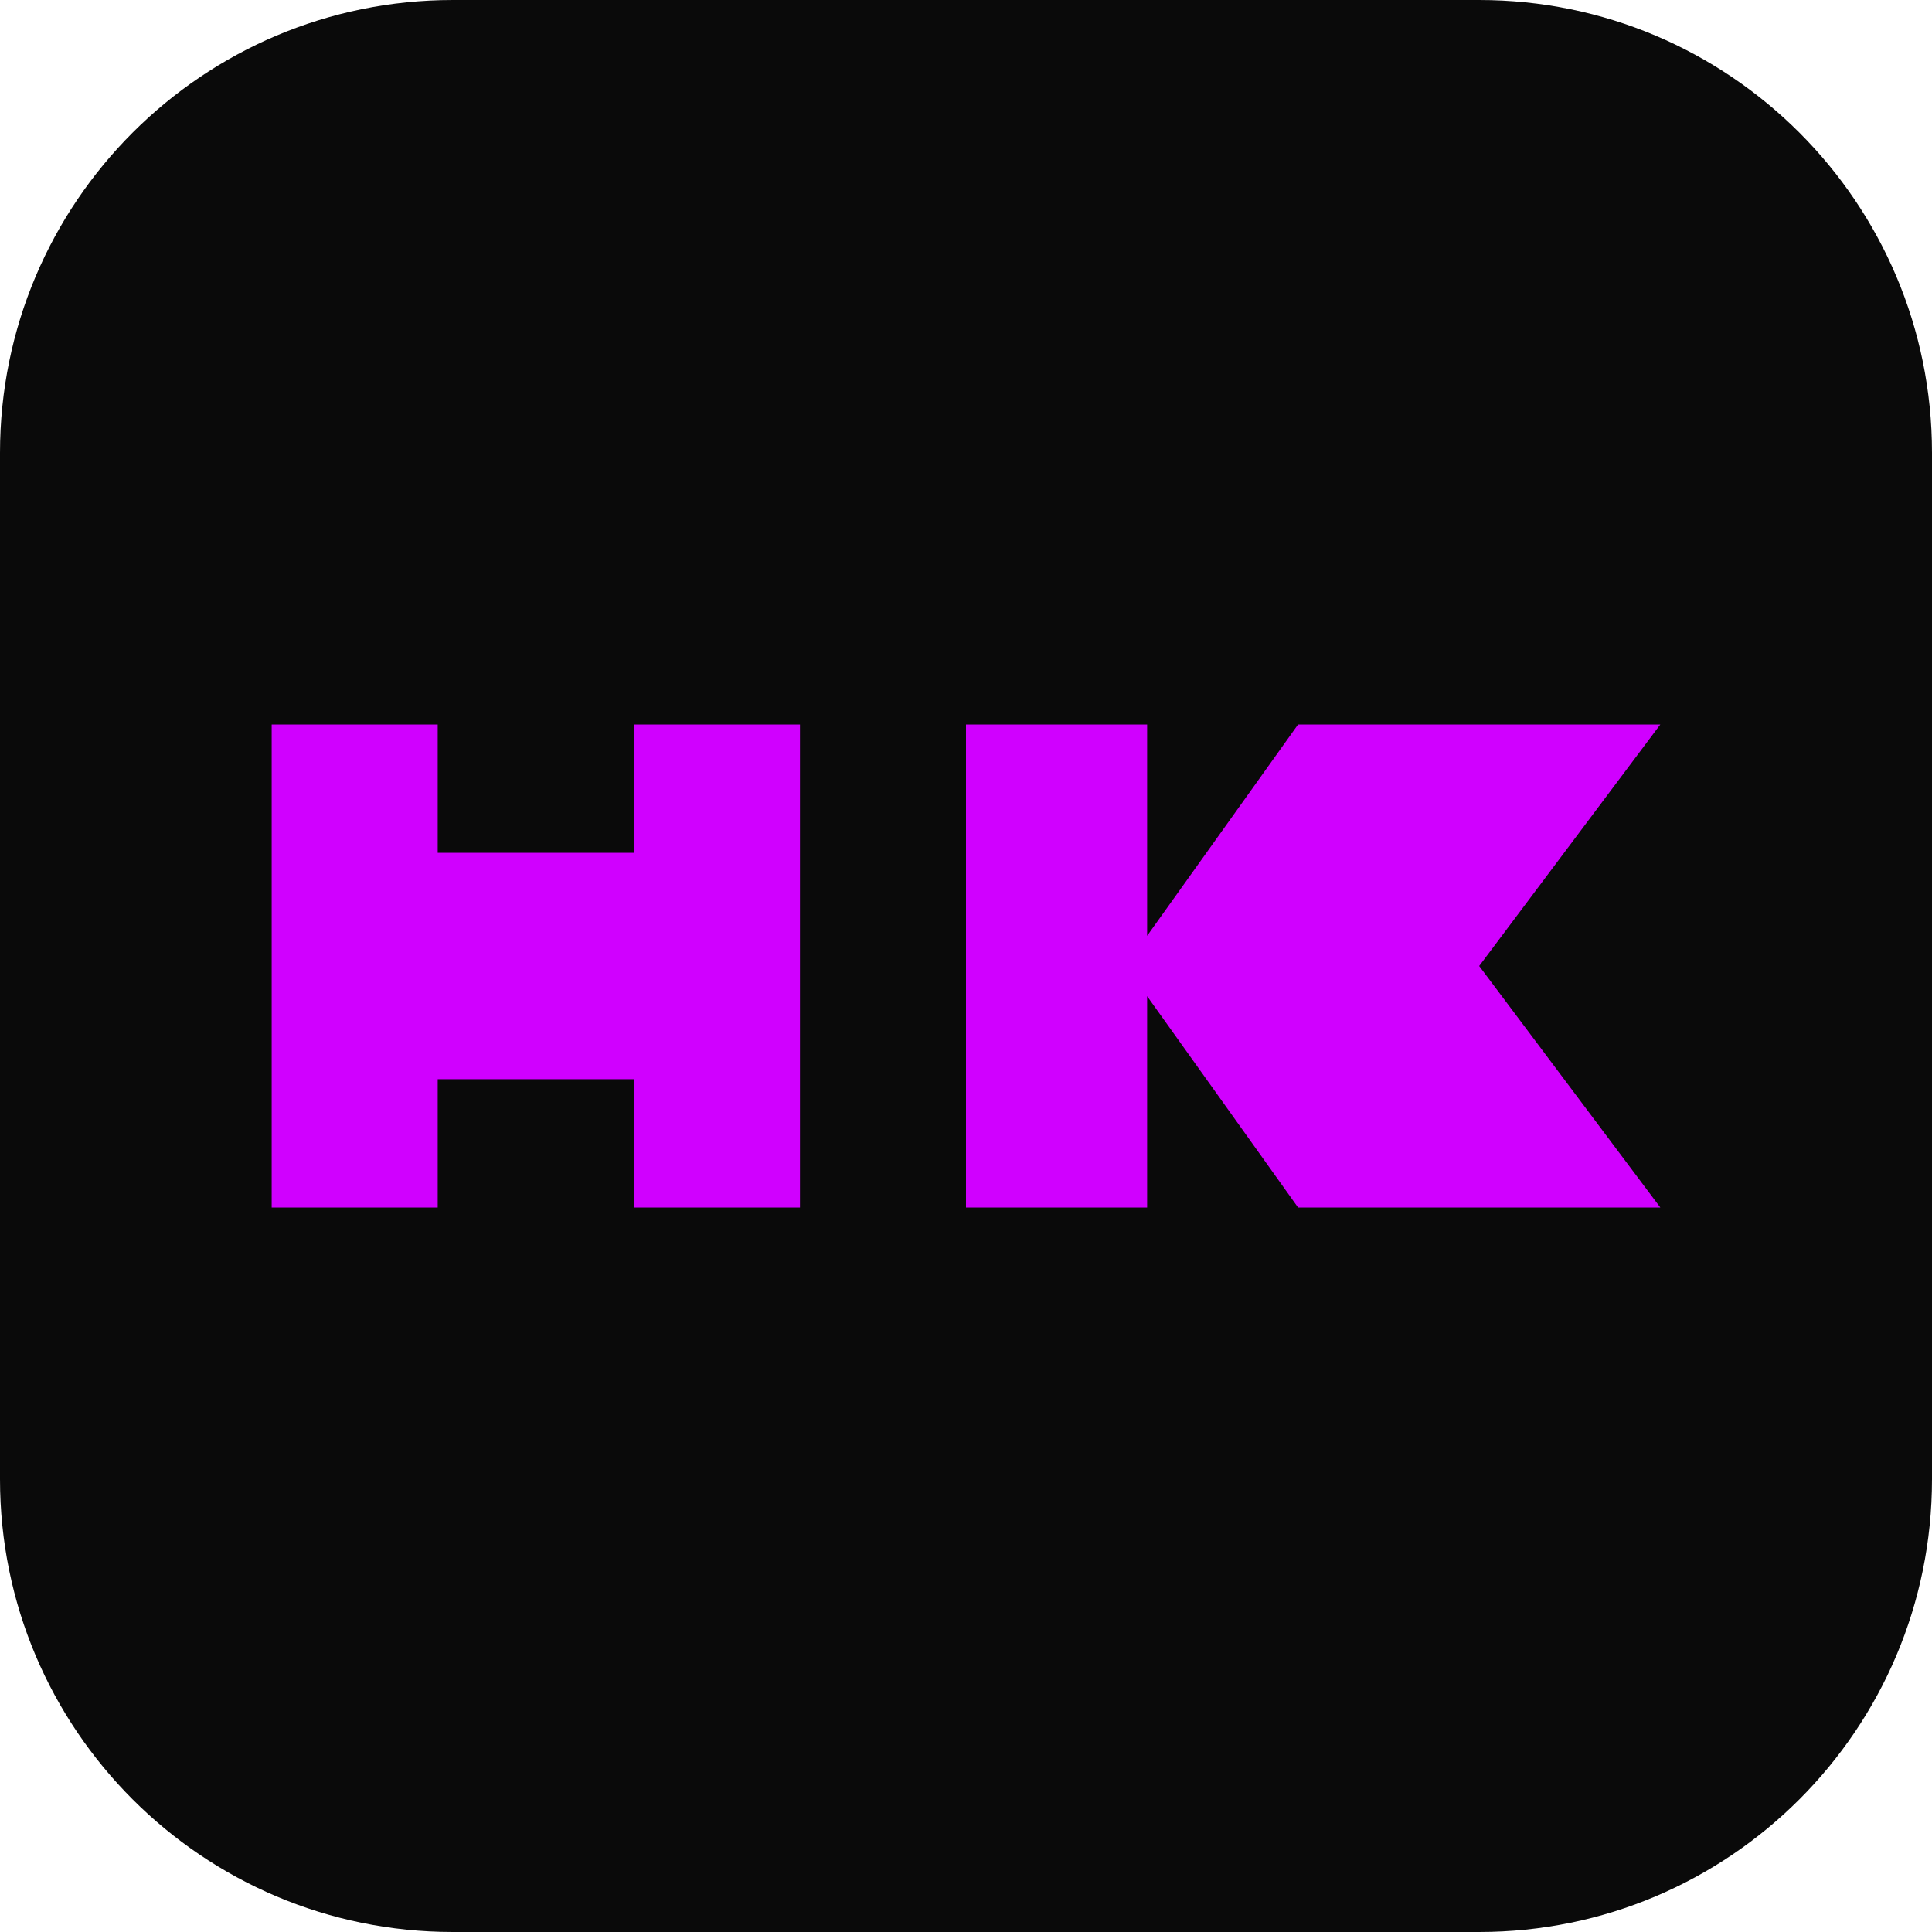
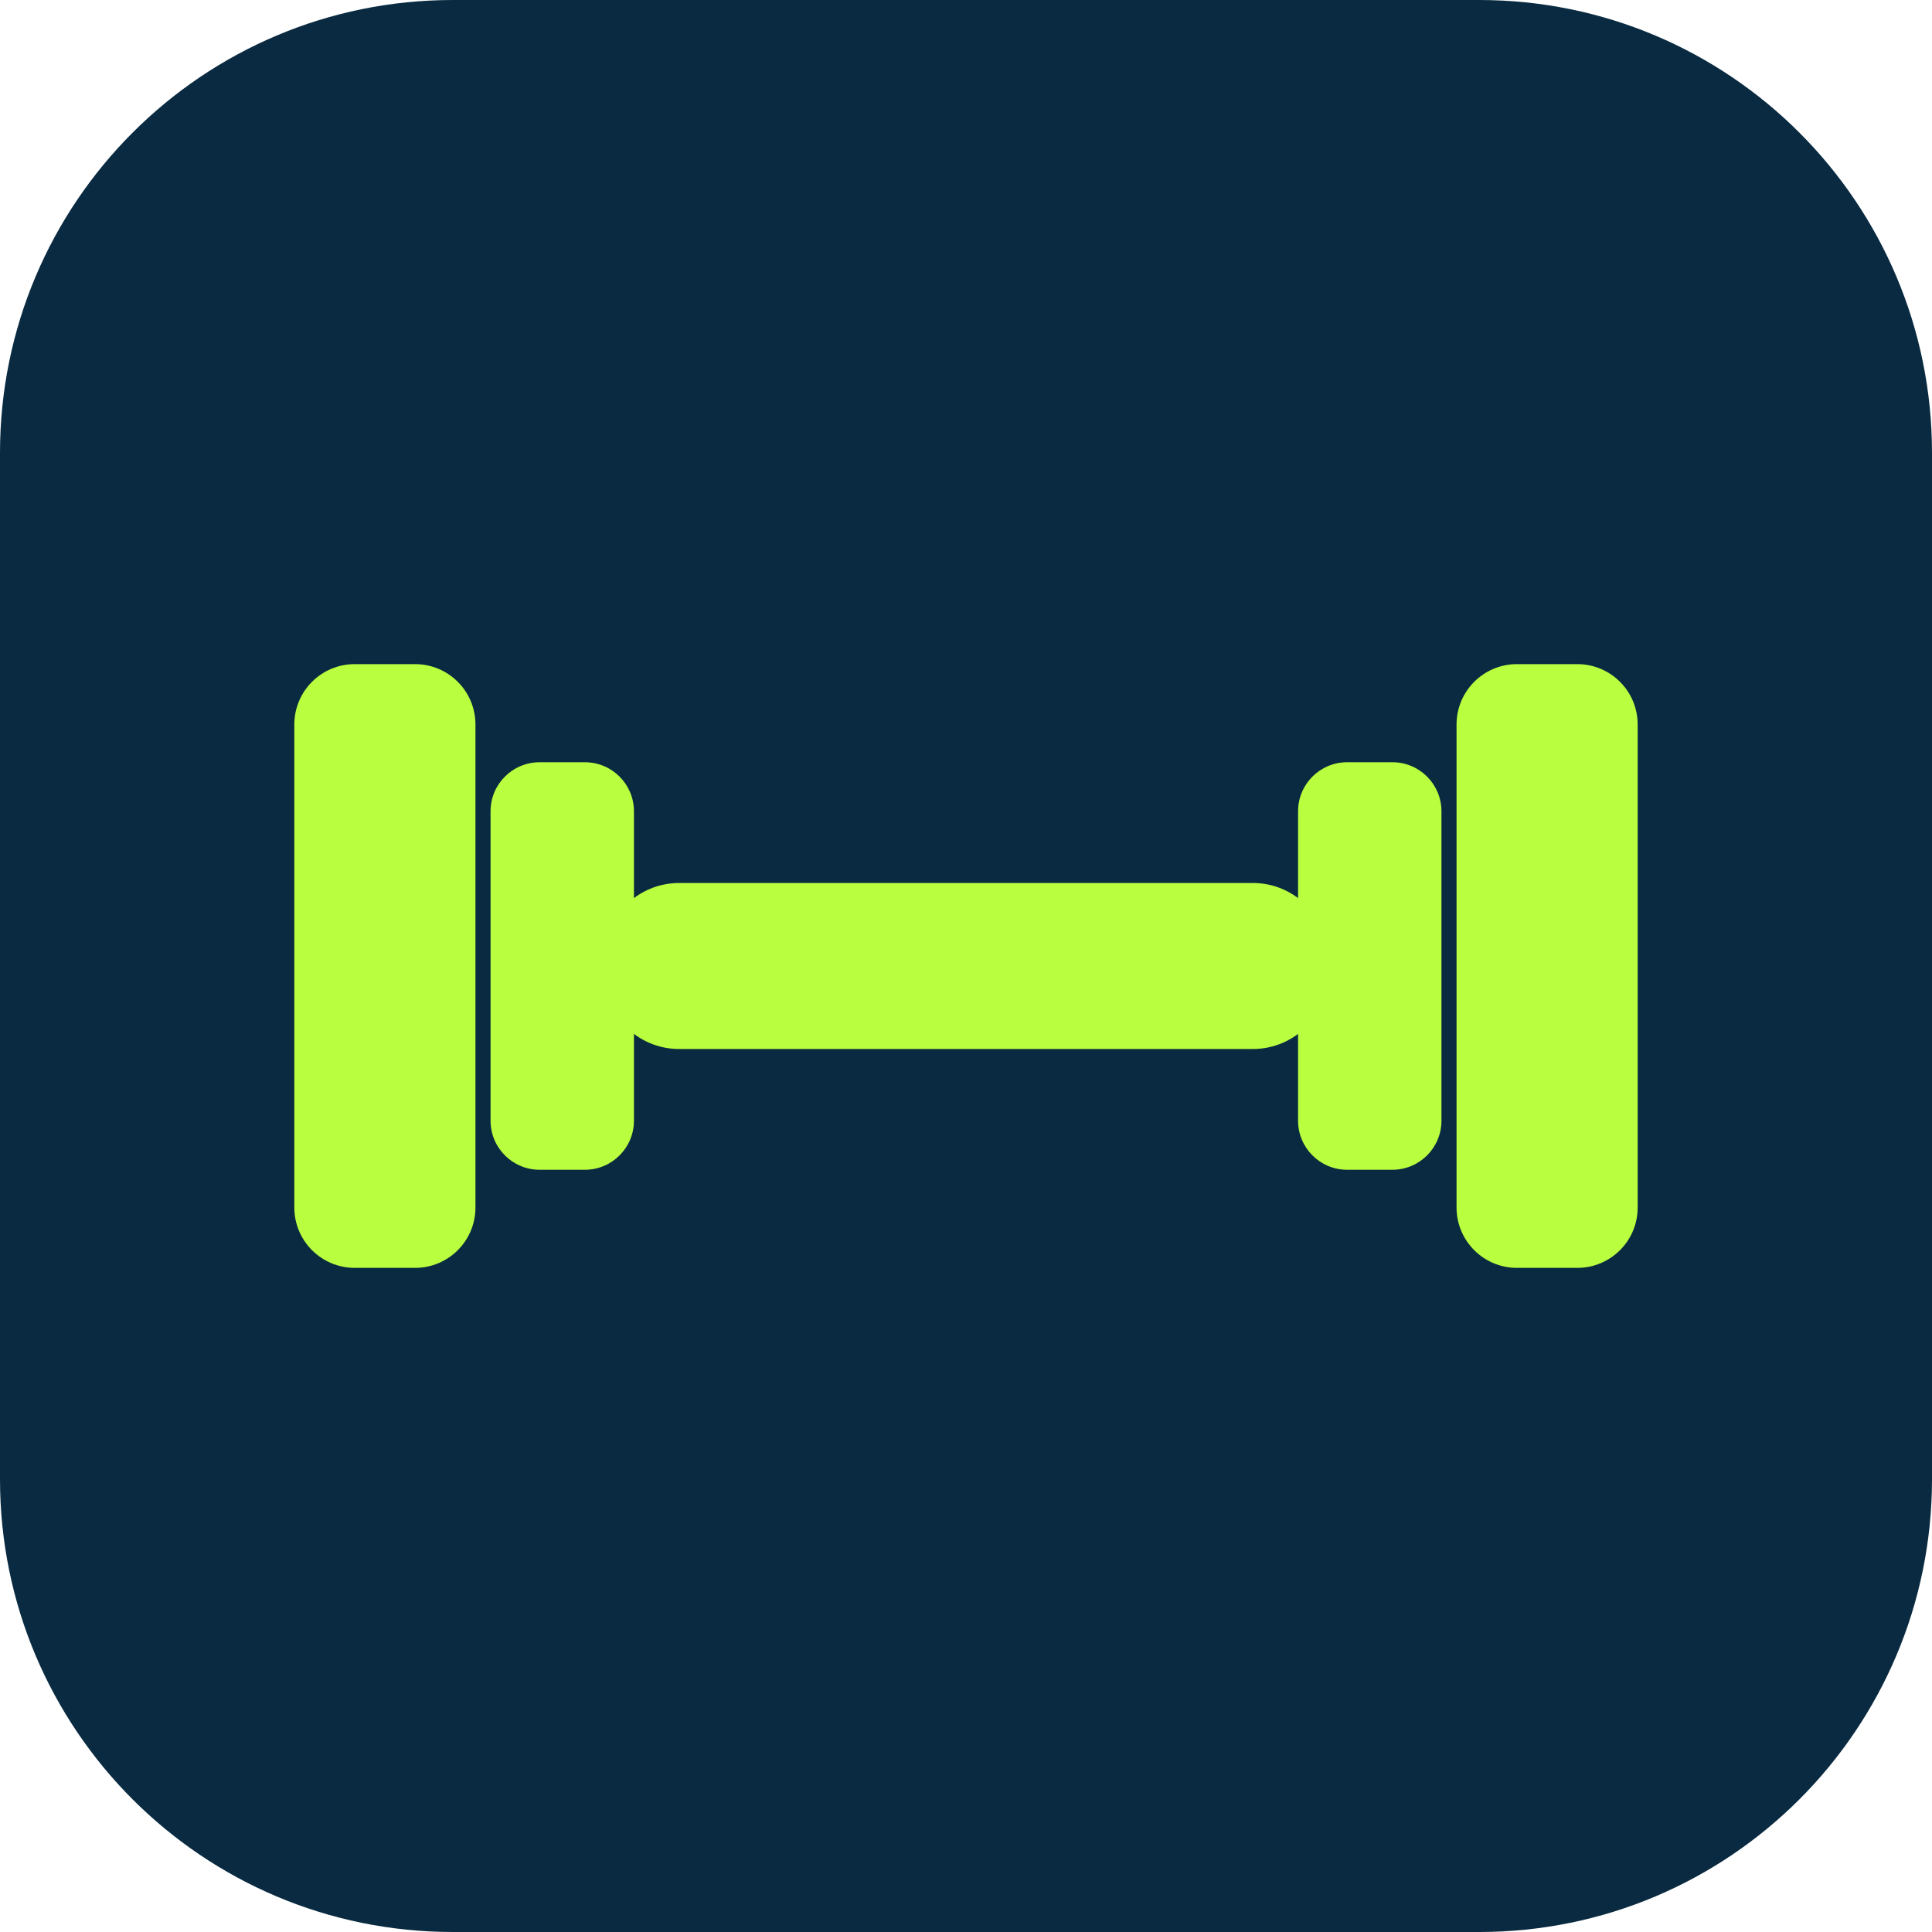
<svg xmlns="http://www.w3.org/2000/svg" viewBox="0 0 512 512">
-   <rect width="512" height="512" rx="120" fill="#0a0a0a" />
-   <path d="M116 226h52v-34h44v128h-44v-34h-52v34H72V192h44v34Zm228-34h96l-48 64 48 64h-96l-40-56v56h-48V192h48v56l40-56Z" fill="#d000ff" />
+   <rect width="512" height="512" rx="120" fill="#092a40" />
+   <g fill="#b9ff3f">
+     <rect x="78" y="176" width="48" height="160" rx="16" />
+     <rect x="130" y="202" width="38" height="108" rx="13" />
+     <rect x="160" y="234" width="192" height="44" rx="20" />
+     <rect x="344" y="202" width="38" height="108" rx="13" />
+     <rect x="386" y="176" width="48" height="160" rx="16" />
+   </g>
</svg>
